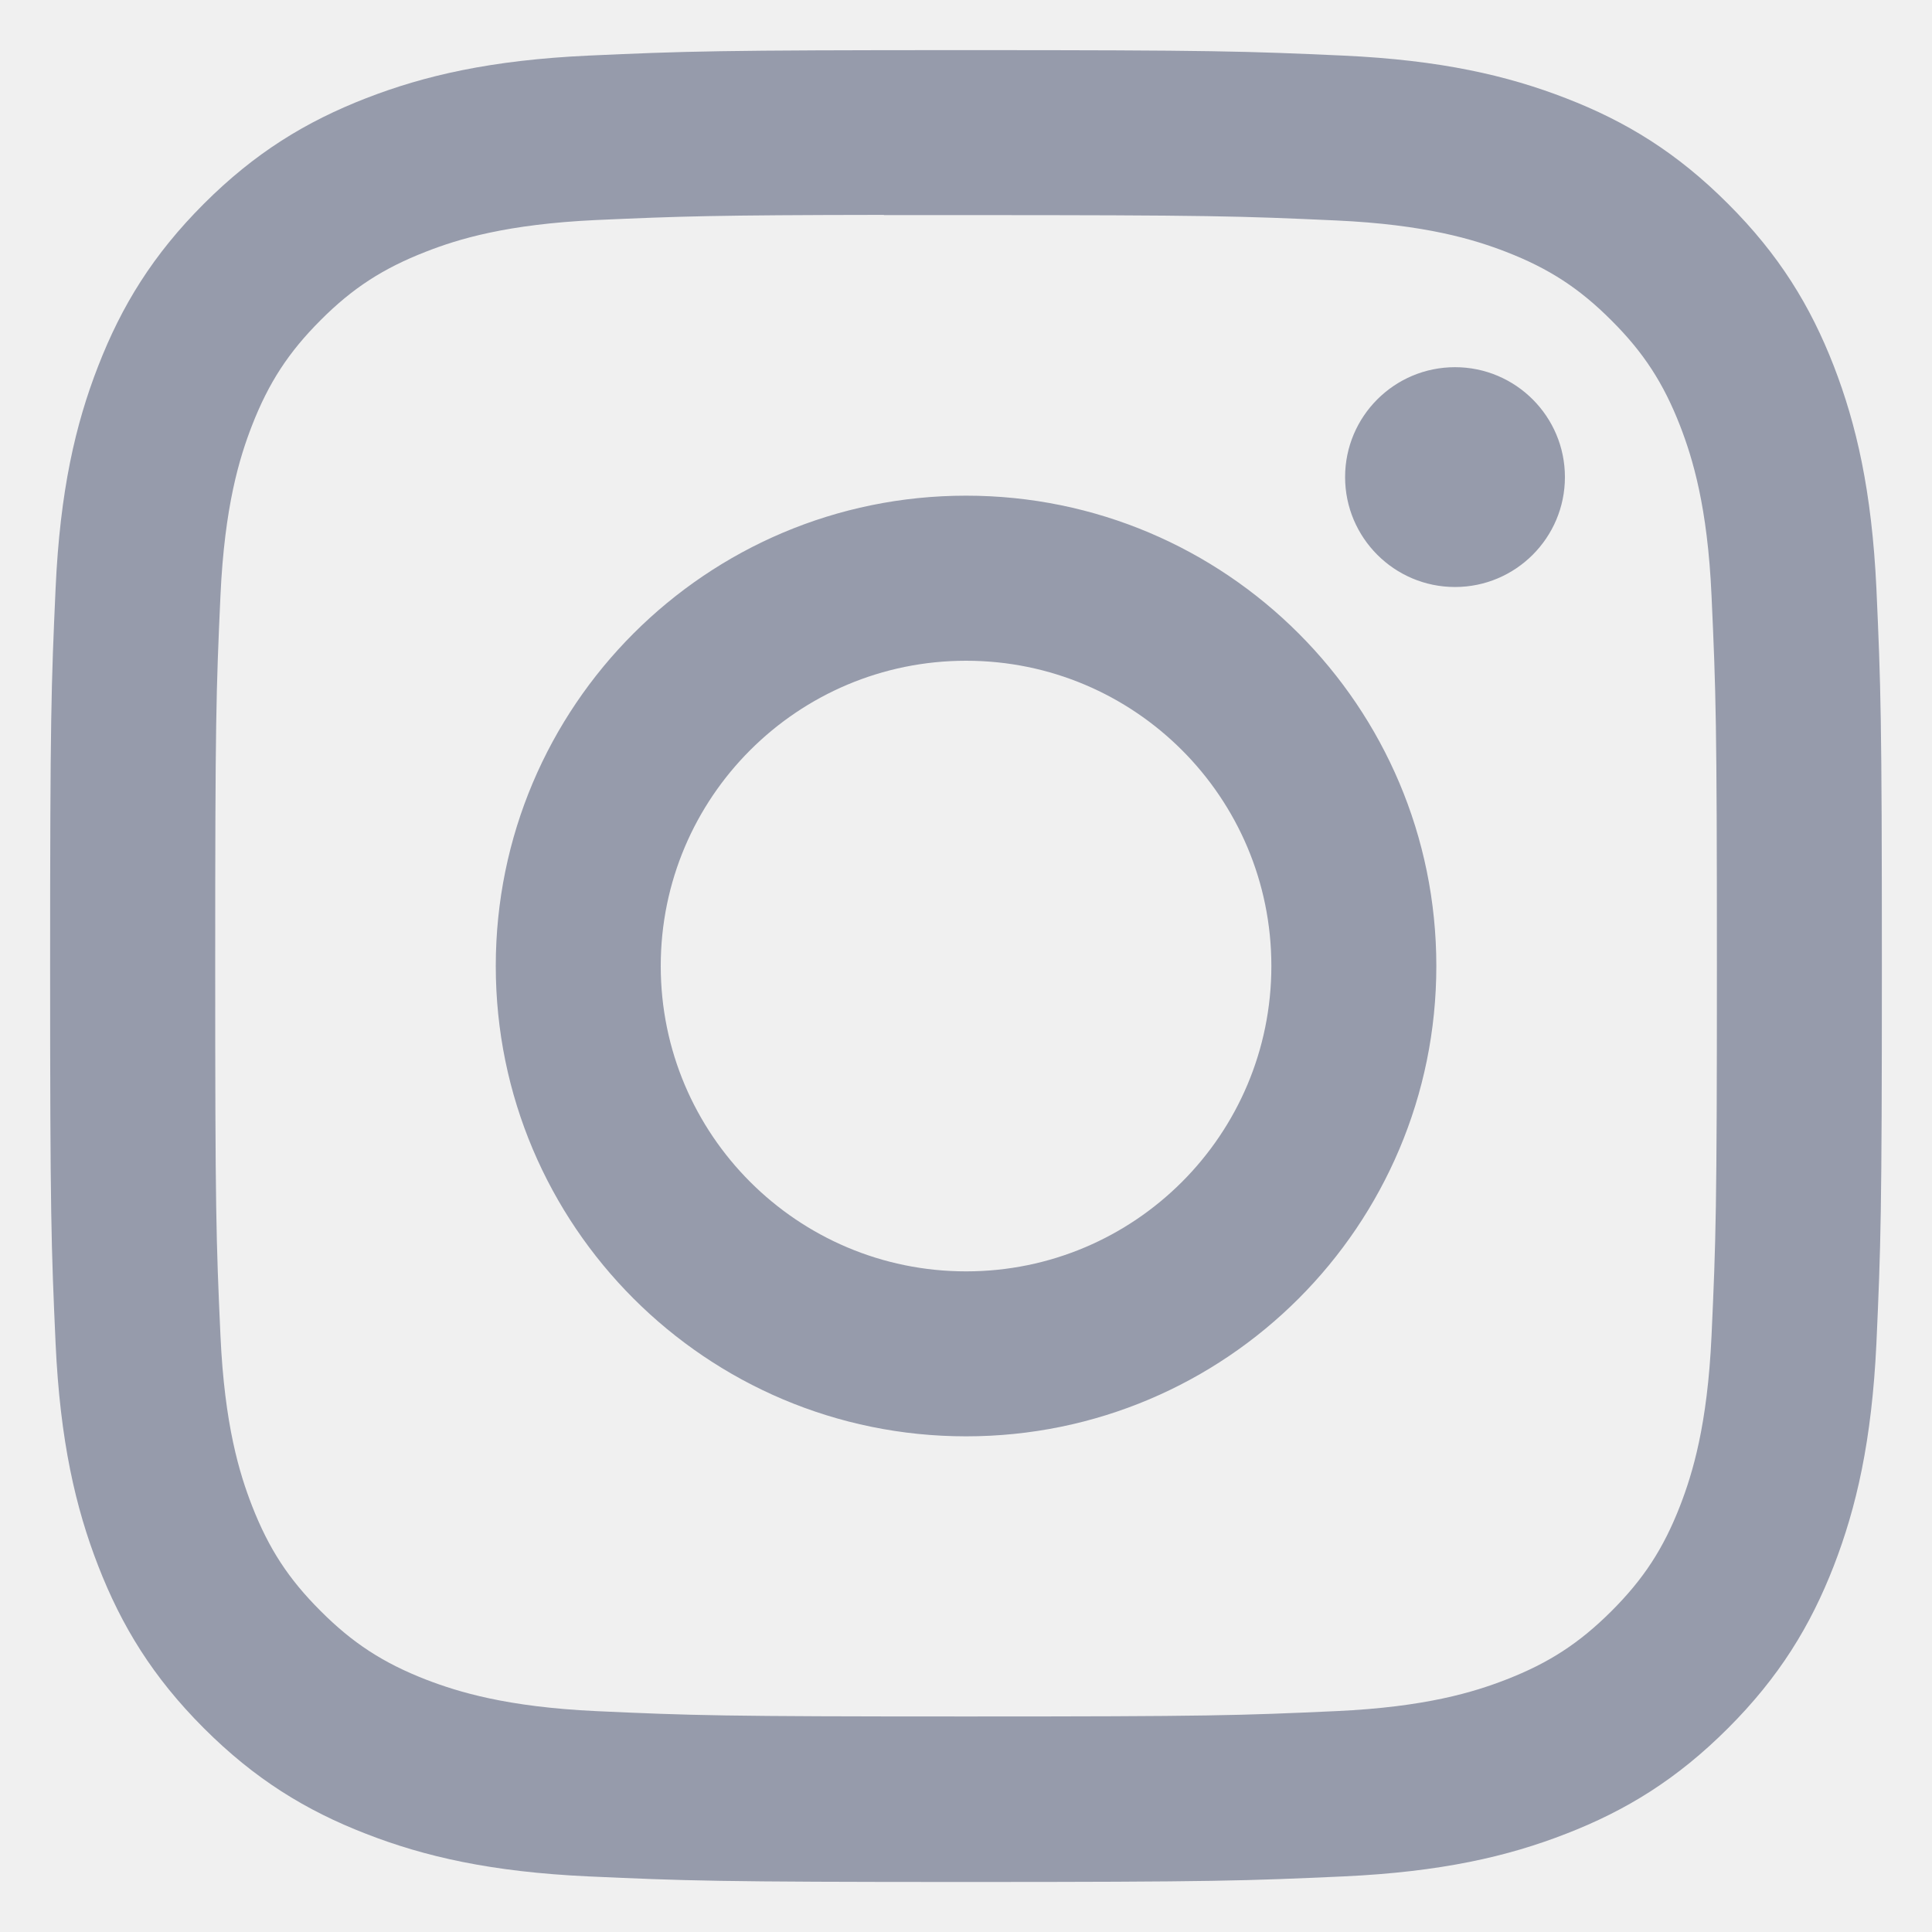
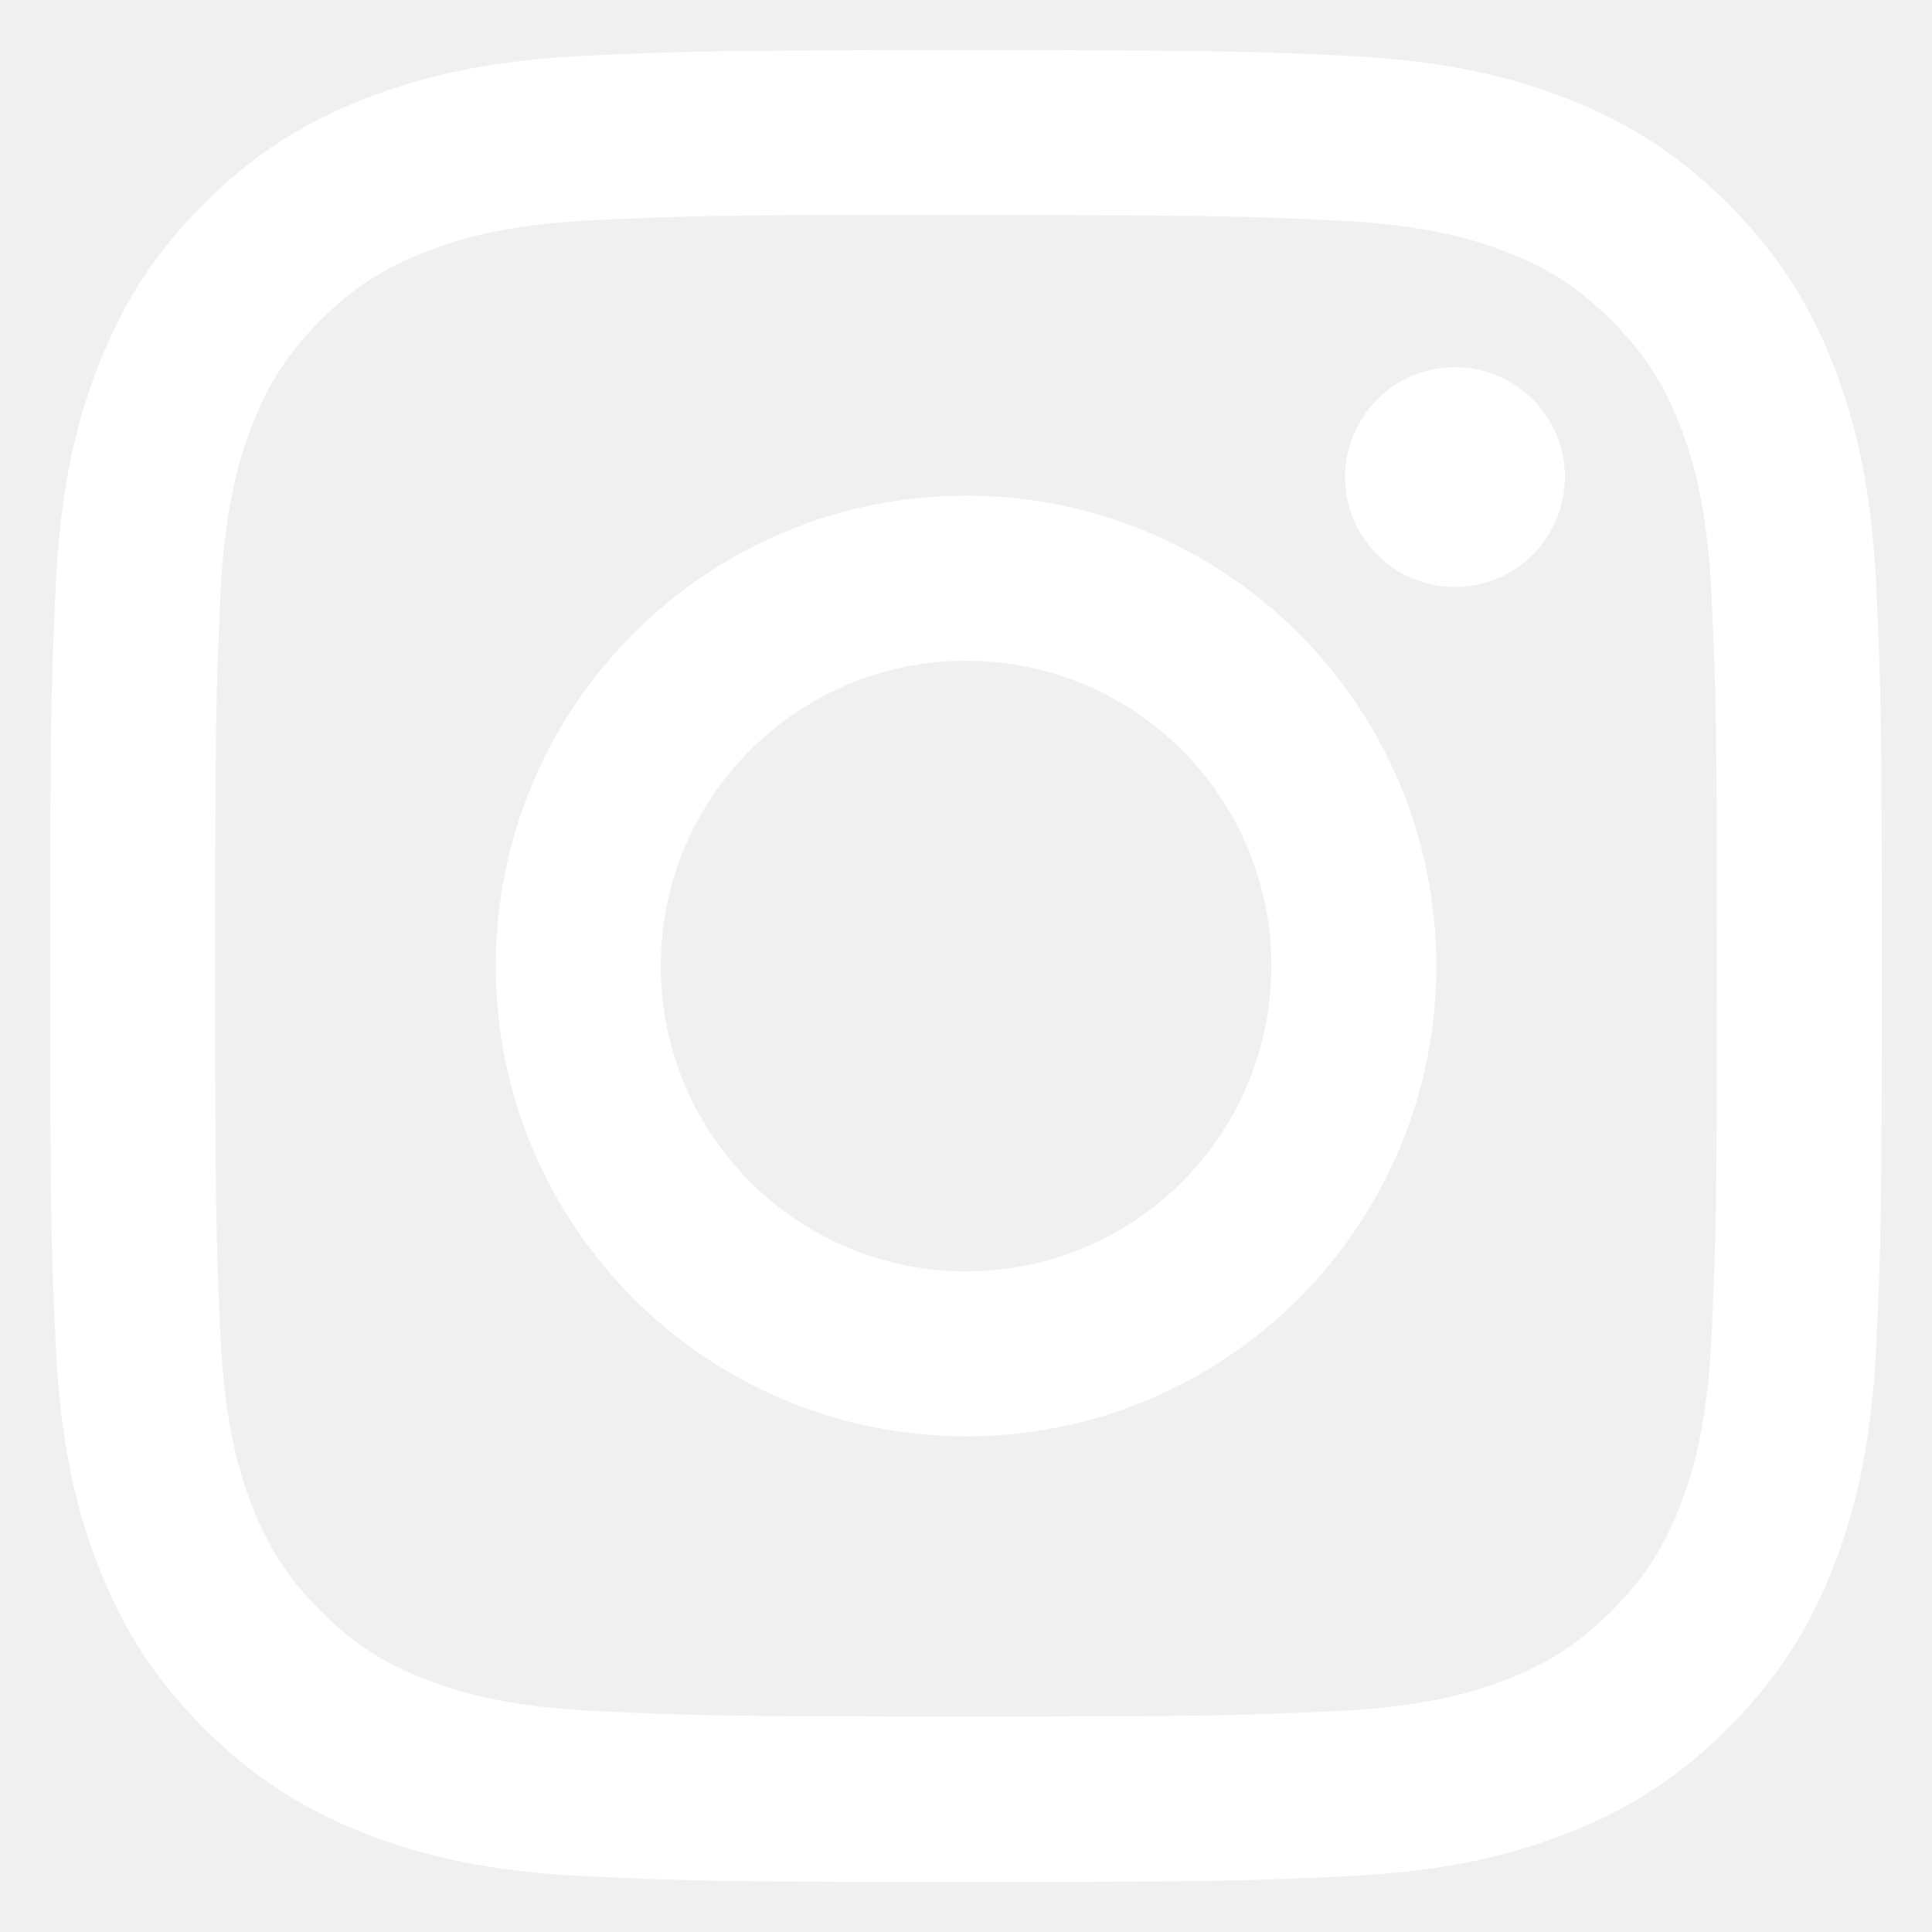
<svg xmlns="http://www.w3.org/2000/svg" width="18" height="18" viewBox="0 0 18 18" fill="none">
-   <path fill-rule="evenodd" clip-rule="evenodd" d="M9.001 0.467C6.683 0.467 6.392 0.477 5.482 0.518C4.574 0.56 3.954 0.704 3.411 0.915C2.85 1.133 2.374 1.424 1.899 1.899C1.425 2.373 1.133 2.849 0.915 3.41C0.703 3.953 0.559 4.573 0.518 5.481C0.477 6.392 0.467 6.683 0.467 9C0.467 11.318 0.477 11.608 0.518 12.518C0.56 13.426 0.704 14.046 0.915 14.589C1.133 15.15 1.424 15.626 1.899 16.101C2.373 16.575 2.849 16.868 3.41 17.085C3.953 17.297 4.573 17.44 5.481 17.482C6.392 17.523 6.682 17.534 9 17.534C11.318 17.534 11.607 17.523 12.518 17.482C13.426 17.44 14.047 17.297 14.59 17.085C15.151 16.868 15.626 16.575 16.1 16.101C16.575 15.626 16.867 15.15 17.085 14.589C17.295 14.046 17.439 13.426 17.482 12.518C17.523 11.608 17.533 11.318 17.533 9C17.533 6.683 17.523 6.392 17.482 5.481C17.439 4.573 17.295 3.953 17.085 3.41C16.867 2.849 16.575 2.373 16.1 1.899C15.626 1.424 15.151 1.132 14.589 0.915C14.045 0.704 13.425 0.56 12.516 0.518C11.606 0.477 11.316 0.467 8.998 0.467H9.001ZM8.235 2.004C8.462 2.004 8.716 2.004 9.001 2.004C11.279 2.004 11.549 2.013 12.449 2.054C13.281 2.092 13.733 2.231 14.033 2.347C14.432 2.502 14.716 2.687 15.014 2.986C15.313 3.284 15.498 3.569 15.653 3.967C15.769 4.267 15.909 4.719 15.946 5.551C15.987 6.451 15.996 6.721 15.996 8.998C15.996 11.275 15.987 11.546 15.946 12.445C15.908 13.277 15.769 13.729 15.653 14.029C15.498 14.428 15.313 14.711 15.014 15.01C14.715 15.308 14.432 15.493 14.033 15.648C13.733 15.765 13.281 15.904 12.449 15.942C11.549 15.983 11.279 15.992 9.001 15.992C6.722 15.992 6.452 15.983 5.553 15.942C4.721 15.903 4.269 15.764 3.968 15.648C3.57 15.493 3.285 15.308 2.987 15.009C2.688 14.711 2.503 14.427 2.348 14.029C2.231 13.728 2.092 13.277 2.054 12.445C2.013 11.545 2.005 11.275 2.005 8.996C2.005 6.717 2.013 6.448 2.054 5.549C2.092 4.717 2.231 4.265 2.348 3.964C2.503 3.566 2.688 3.282 2.987 2.983C3.285 2.684 3.57 2.5 3.968 2.345C4.269 2.227 4.721 2.089 5.553 2.05C6.34 2.015 6.645 2.004 8.235 2.002V2.004ZM13.556 3.421C12.991 3.421 12.532 3.879 12.532 4.445C12.532 5.01 12.991 5.469 13.556 5.469C14.121 5.469 14.58 5.01 14.58 4.445C14.58 3.88 14.121 3.421 13.556 3.421ZM9.001 4.618C6.581 4.618 4.619 6.58 4.619 9C4.619 11.42 6.581 13.382 9.001 13.382C11.421 13.382 13.382 11.42 13.382 9C13.382 6.58 11.421 4.618 9.001 4.618ZM9.001 6.156C10.572 6.156 11.845 7.429 11.845 9C11.845 10.571 10.572 11.845 9.001 11.845C7.43 11.845 6.156 10.571 6.156 9C6.156 7.429 7.43 6.156 9.001 6.156Z" fill="#969BAB" />
+   <path fill-rule="evenodd" clip-rule="evenodd" d="M9.001 0.467C6.683 0.467 6.392 0.477 5.482 0.518C4.574 0.56 3.954 0.704 3.411 0.915C2.85 1.133 2.374 1.424 1.899 1.899C1.425 2.373 1.133 2.849 0.915 3.41C0.703 3.953 0.559 4.573 0.518 5.481C0.477 6.392 0.467 6.683 0.467 9C0.467 11.318 0.477 11.608 0.518 12.518C0.56 13.426 0.704 14.046 0.915 14.589C1.133 15.15 1.424 15.626 1.899 16.101C2.373 16.575 2.849 16.868 3.41 17.085C3.953 17.297 4.573 17.44 5.481 17.482C6.392 17.523 6.682 17.534 9 17.534C11.318 17.534 11.607 17.523 12.518 17.482C13.426 17.44 14.047 17.297 14.59 17.085C15.151 16.868 15.626 16.575 16.1 16.101C16.575 15.626 16.867 15.15 17.085 14.589C17.295 14.046 17.439 13.426 17.482 12.518C17.523 11.608 17.533 11.318 17.533 9C17.533 6.683 17.523 6.392 17.482 5.481C17.439 4.573 17.295 3.953 17.085 3.41C16.867 2.849 16.575 2.373 16.1 1.899C15.626 1.424 15.151 1.132 14.589 0.915C14.045 0.704 13.425 0.56 12.516 0.518C11.606 0.477 11.316 0.467 8.998 0.467H9.001ZM8.235 2.004C8.462 2.004 8.716 2.004 9.001 2.004C11.279 2.004 11.549 2.013 12.449 2.054C13.281 2.092 13.733 2.231 14.033 2.347C14.432 2.502 14.716 2.687 15.014 2.986C15.313 3.284 15.498 3.569 15.653 3.967C15.769 4.267 15.909 4.719 15.946 5.551C15.987 6.451 15.996 6.721 15.996 8.998C15.996 11.275 15.987 11.546 15.946 12.445C15.908 13.277 15.769 13.729 15.653 14.029C15.498 14.428 15.313 14.711 15.014 15.01C14.715 15.308 14.432 15.493 14.033 15.648C13.733 15.765 13.281 15.904 12.449 15.942C11.549 15.983 11.279 15.992 9.001 15.992C6.722 15.992 6.452 15.983 5.553 15.942C4.721 15.903 4.269 15.764 3.968 15.648C3.57 15.493 3.285 15.308 2.987 15.009C2.688 14.711 2.503 14.427 2.348 14.029C2.231 13.728 2.092 13.277 2.054 12.445C2.013 11.545 2.005 11.275 2.005 8.996C2.005 6.717 2.013 6.448 2.054 5.549C2.092 4.717 2.231 4.265 2.348 3.964C2.503 3.566 2.688 3.282 2.987 2.983C3.285 2.684 3.57 2.5 3.968 2.345C4.269 2.227 4.721 2.089 5.553 2.05C6.34 2.015 6.645 2.004 8.235 2.002V2.004ZM13.556 3.421C12.991 3.421 12.532 3.879 12.532 4.445C12.532 5.01 12.991 5.469 13.556 5.469C14.121 5.469 14.58 5.01 14.58 4.445C14.58 3.88 14.121 3.421 13.556 3.421ZM9.001 4.618C6.581 4.618 4.619 6.58 4.619 9C4.619 11.42 6.581 13.382 9.001 13.382C11.421 13.382 13.382 11.42 13.382 9C13.382 6.58 11.421 4.618 9.001 4.618ZM9.001 6.156C10.572 6.156 11.845 7.429 11.845 9C11.845 10.571 10.572 11.845 9.001 11.845C7.43 11.845 6.156 10.571 6.156 9C6.156 7.429 7.43 6.156 9.001 6.156Z" fill="#FFFFFF" />
</svg>
